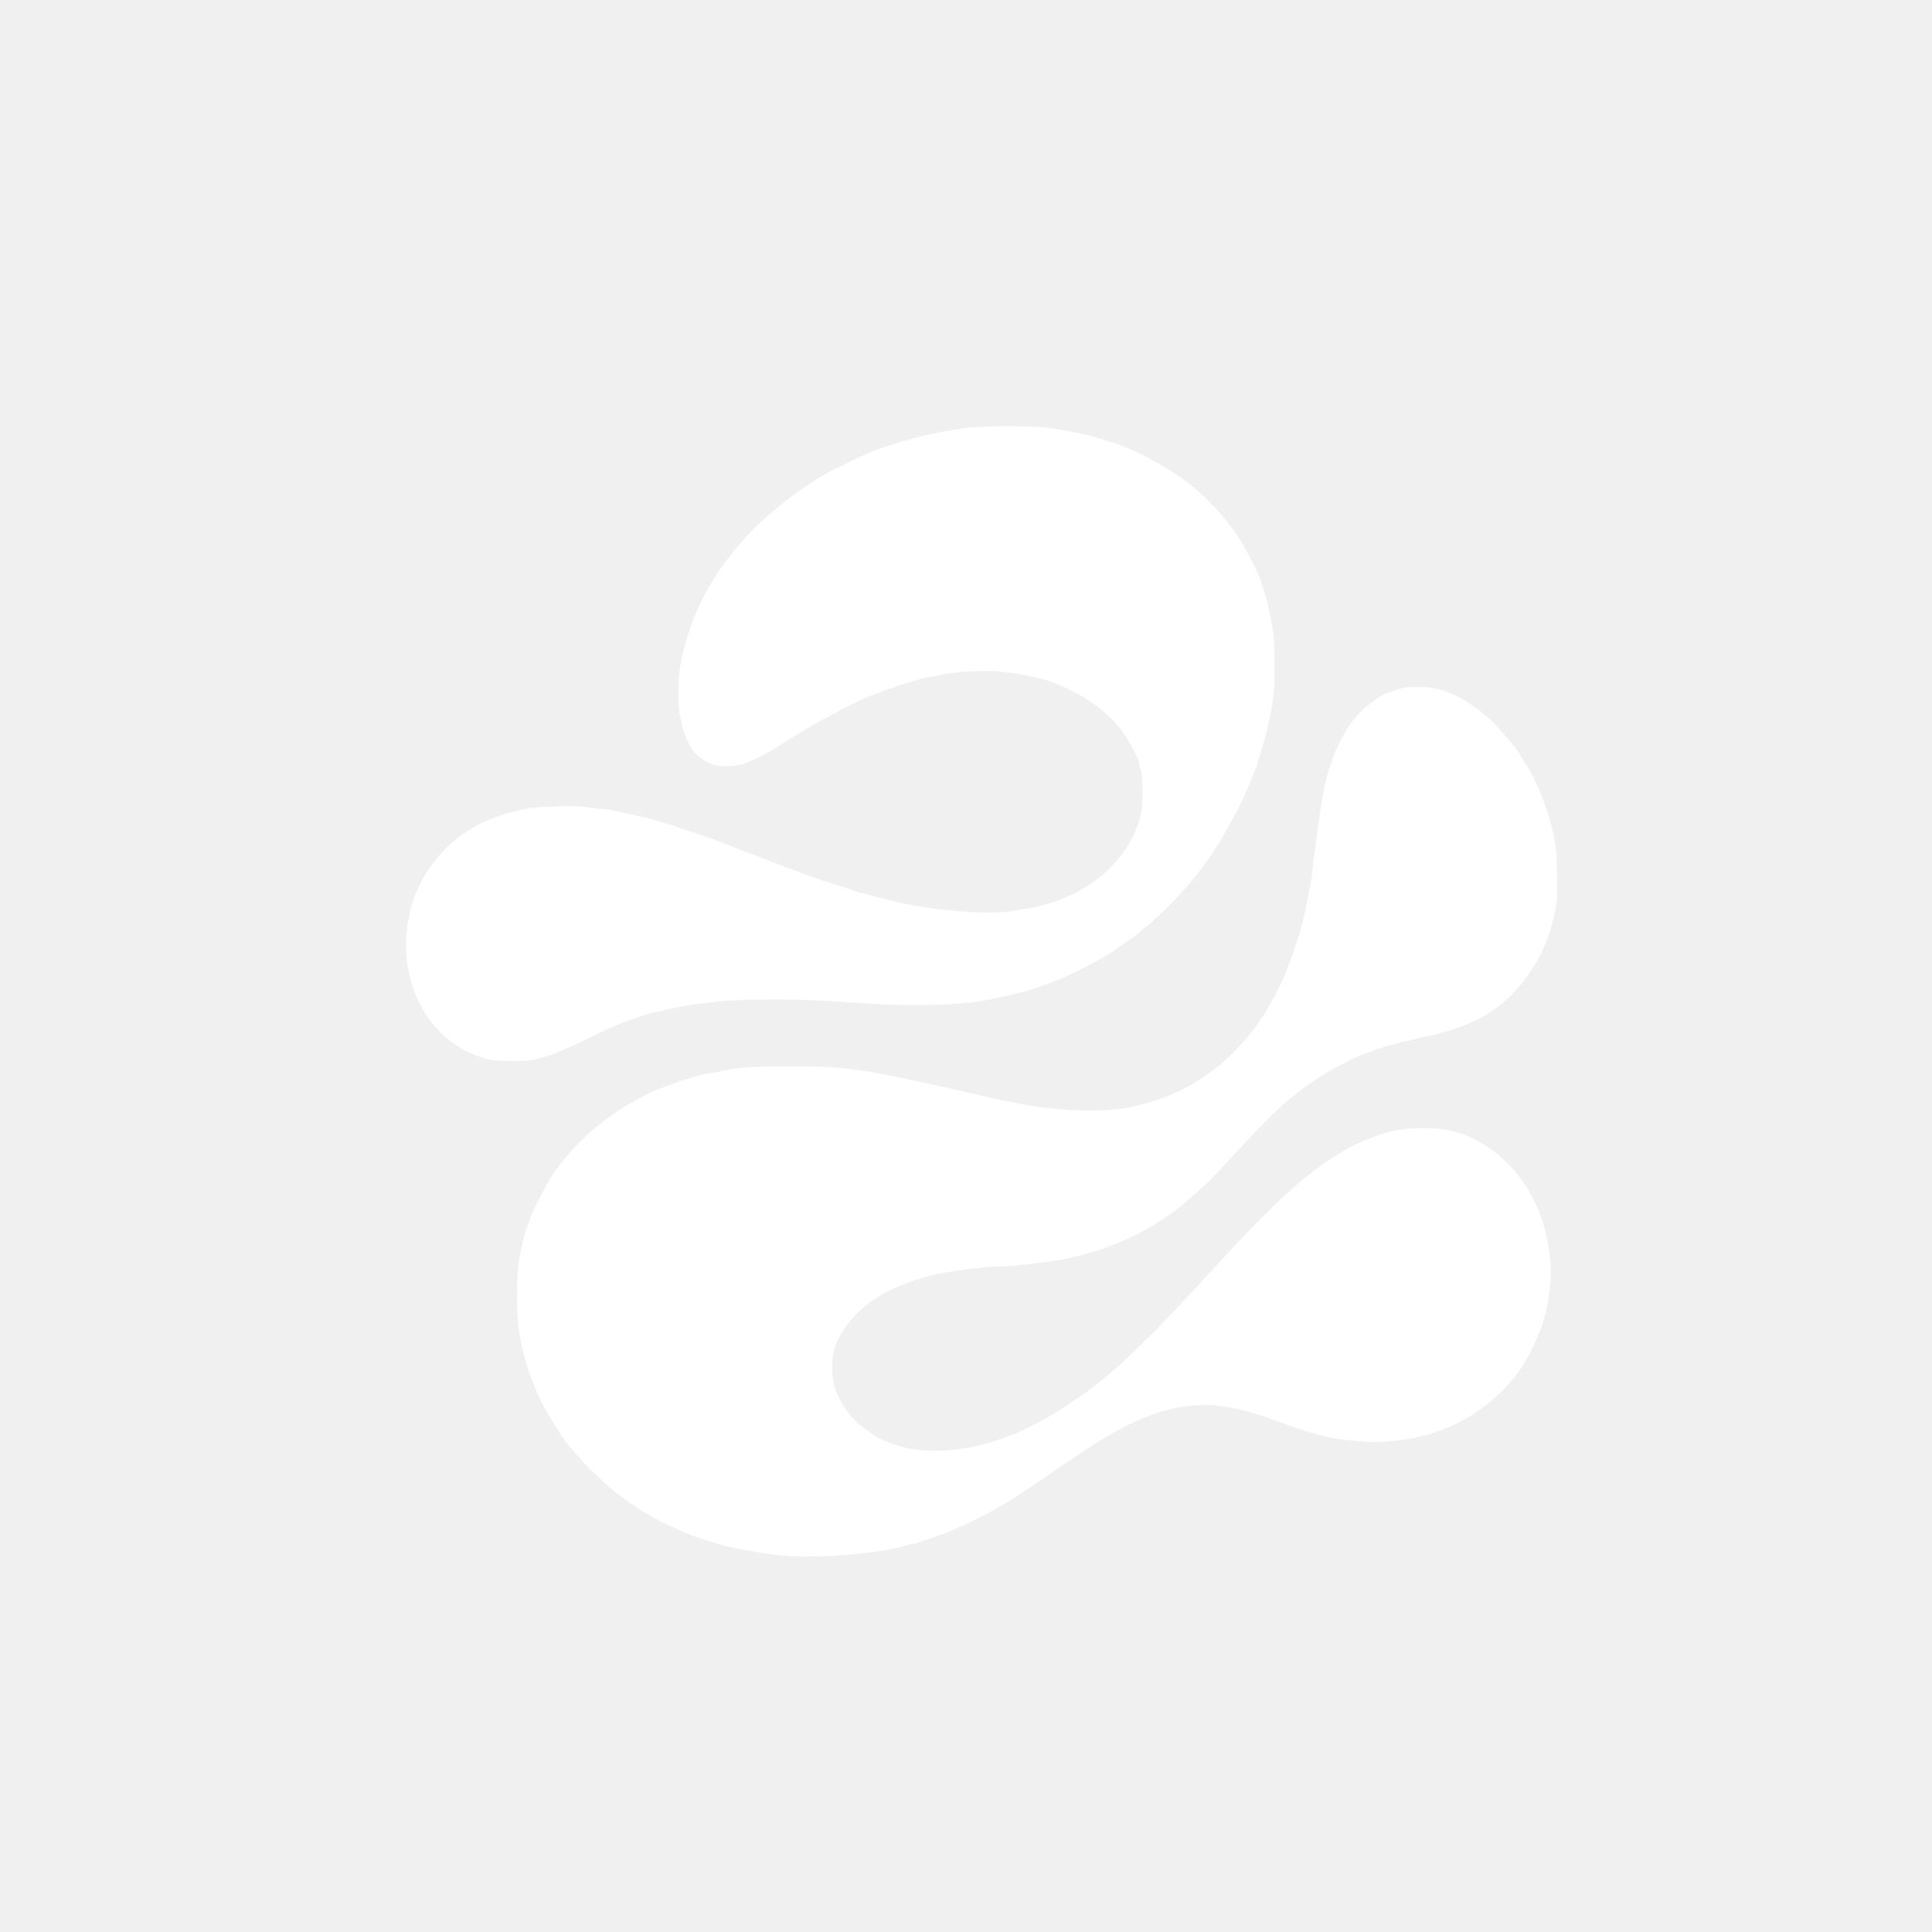
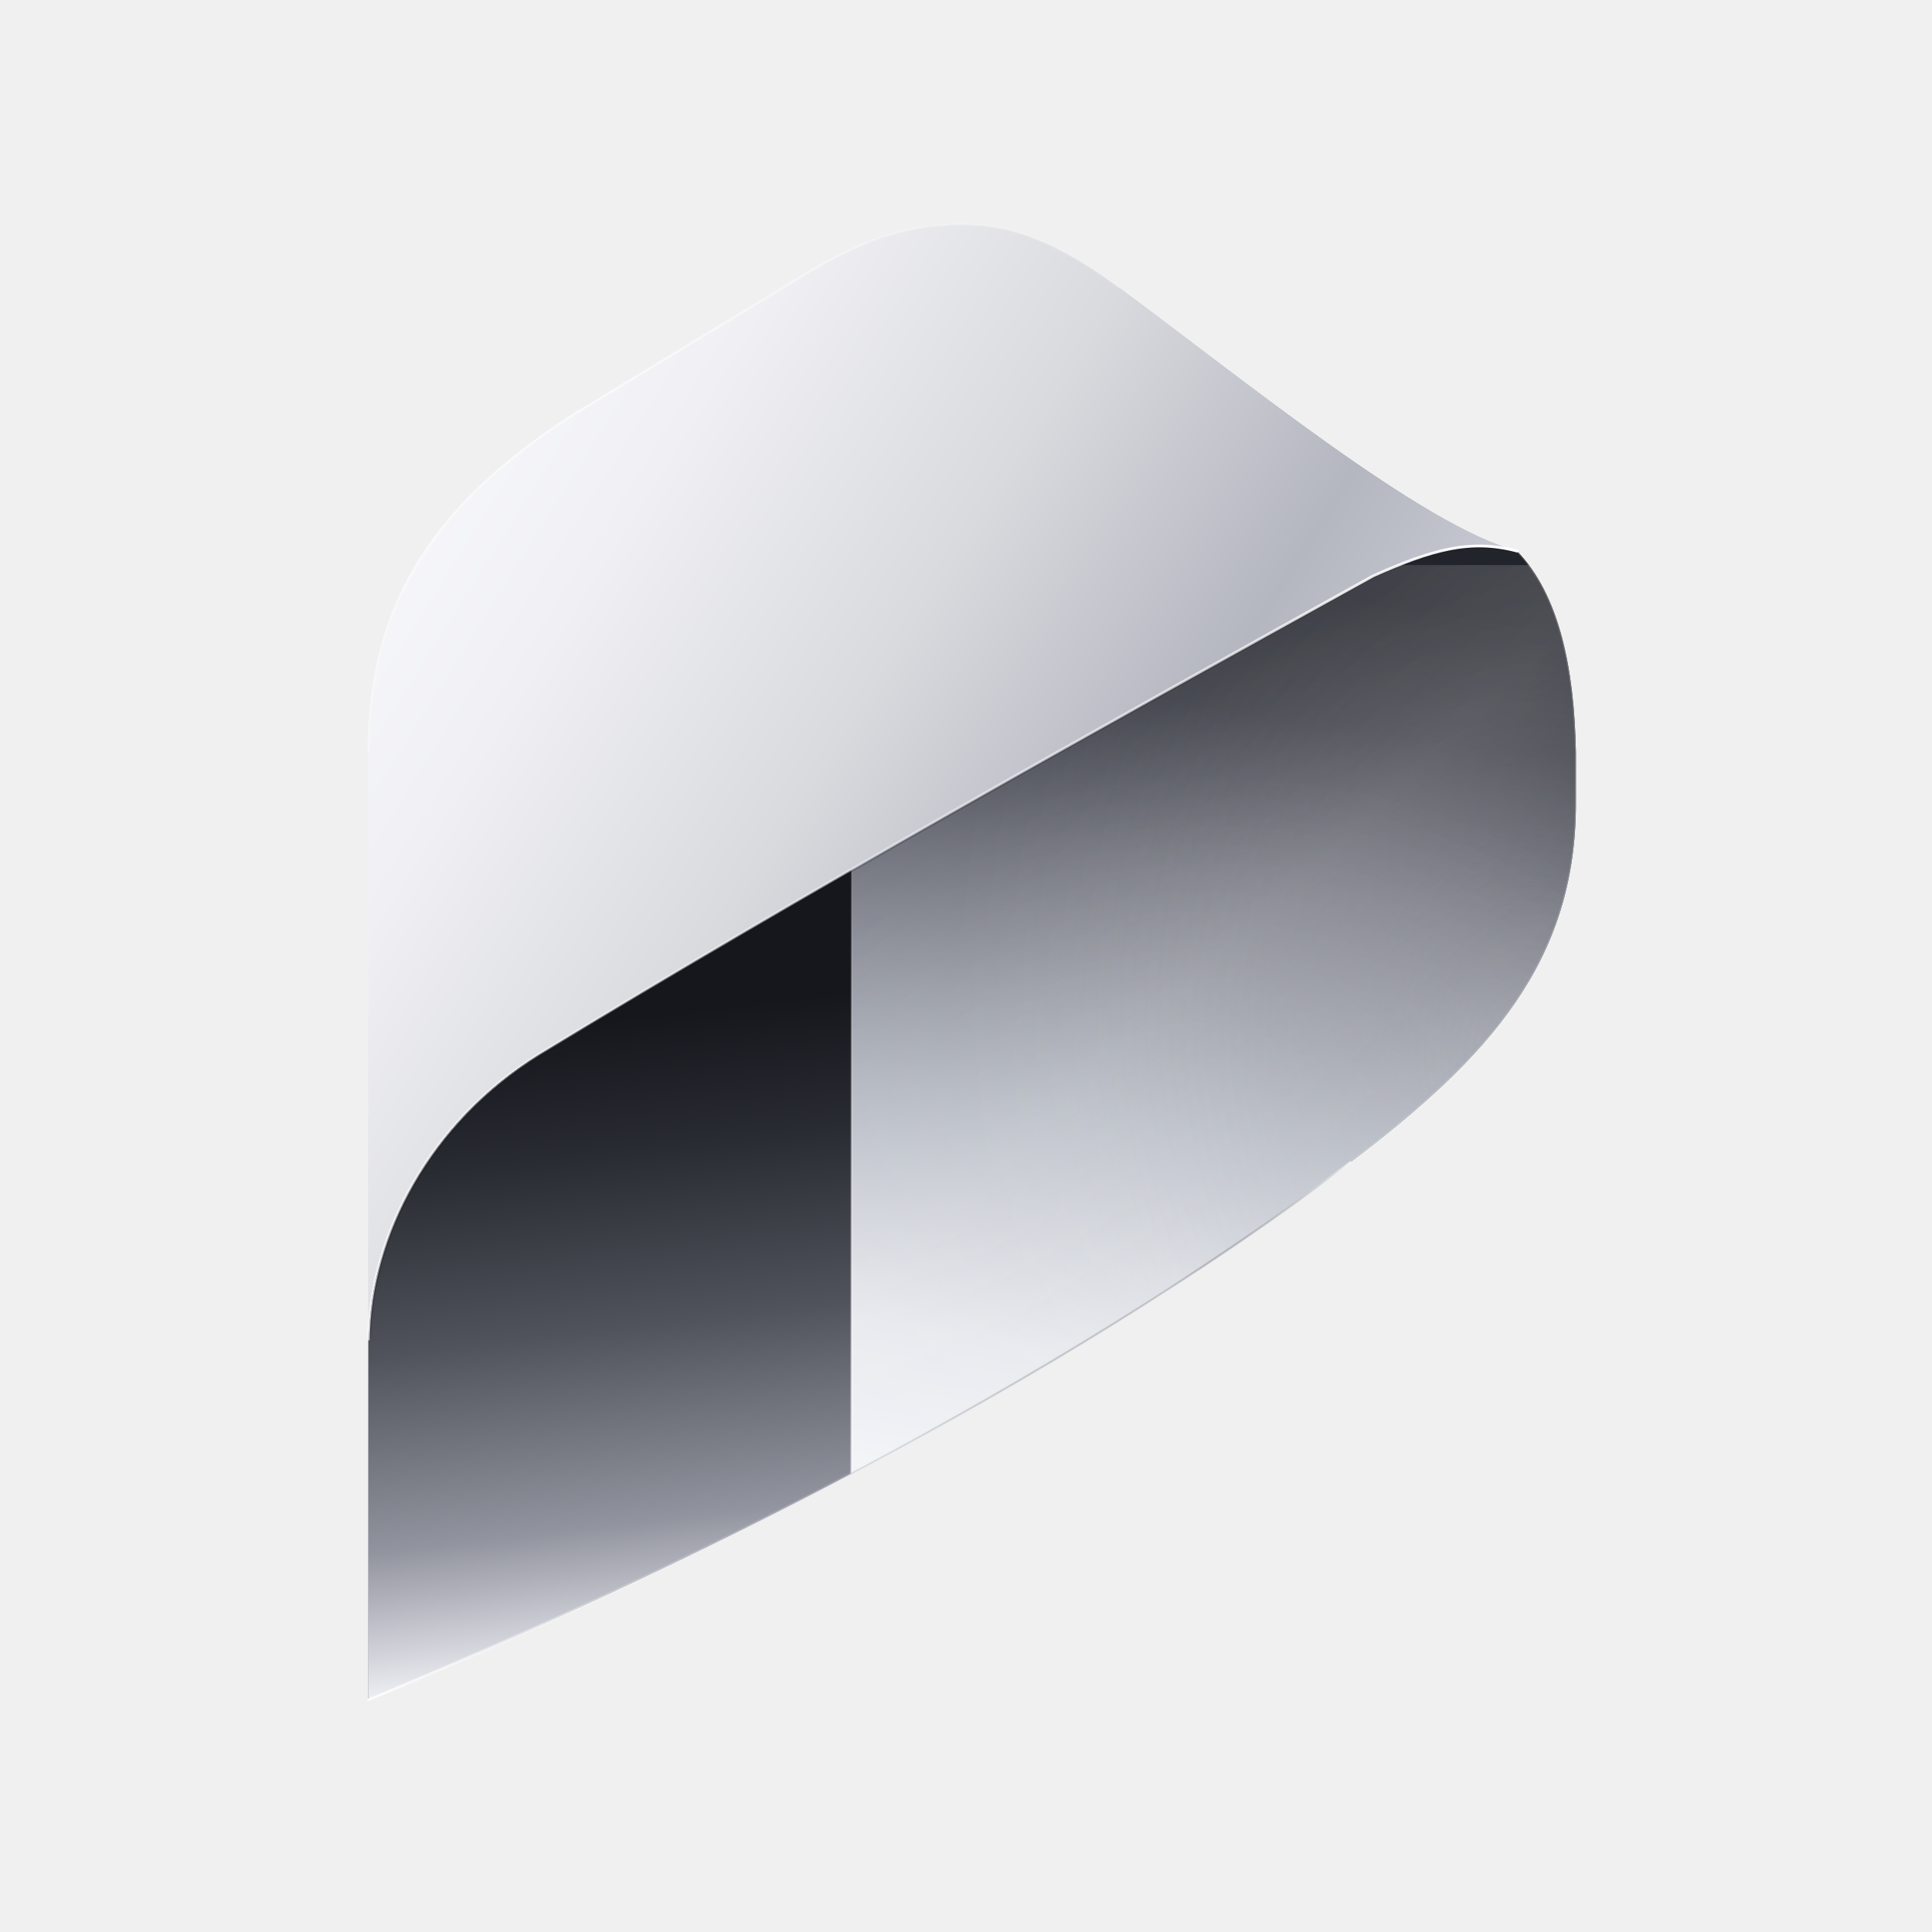
- <svg xmlns="http://www.w3.org/2000/svg" version="1.0" width="1800pt" height="1800pt" viewBox="0 0 1800 1800" preserveAspectRatio="xMidYMid meet">
-   <g transform="translate(0,1800) scale(0.1,-0.1)" fill="#FFFFFF" stroke="none">
-     <path d="M9005 14013 c-152 -19 -325 -52 -470 -89 -110 -29 -335 -99 -390 -123 -11 -5 -45 -19 -75 -31 -50 -20 -323 -153 -377 -184 -226 -128 -511 -348 -684 -527 -132 -136 -278 -319 -345 -432 -16 -27 -37 -61 -46 -75 -127 -202 -234 -494 -282 -768 -18 -104 -21 -364 -5 -434 6 -25 14 -65 19 -90 9 -50 36 -125 70 -193 45 -89 133 -164 229 -193 84 -25 233 -13 326 26 53 23 169 80 197 98 23 14 166 103 233 145 11 6 38 23 60 37 22 14 47 29 55 33 8 4 38 21 65 38 28 16 64 37 80 45 17 8 59 31 95 50 143 79 335 170 410 194 14 5 50 18 80 30 65 24 153 54 230 76 30 9 75 22 100 30 25 8 55 14 68 14 12 0 48 6 80 14 159 40 448 57 617 36 308 -38 435 -74 650 -181 193 -96 350 -224 464 -378 62 -84 151 -254 151 -289 0 -11 8 -37 17 -58 13 -31 17 -73 17 -204 1 -168 -6 -216 -51 -335 -150 -398 -550 -689 -1053 -765 -36 -5 -94 -14 -130 -20 -231 -35 -748 10 -1092 96 -153 38 -186 46 -228 60 -25 8 -53 14 -62 14 -10 0 -32 6 -50 14 -18 8 -80 29 -138 47 -143 44 -205 64 -270 89 -30 12 -68 26 -85 31 -16 5 -39 13 -50 18 -11 5 -42 16 -70 26 -27 9 -84 30 -125 47 -41 16 -92 36 -112 44 -21 8 -57 21 -80 30 -24 9 -59 22 -78 29 -19 7 -69 26 -110 43 -153 61 -356 135 -415 152 -28 8 -53 16 -135 45 -32 12 -83 27 -200 61 -66 19 -155 41 -235 58 -38 8 -102 22 -141 31 -40 8 -86 15 -103 15 -16 0 -76 7 -133 16 -80 13 -145 15 -307 11 -113 -3 -228 -10 -256 -16 -27 -6 -84 -18 -125 -27 -41 -9 -86 -21 -100 -26 -14 -6 -38 -14 -55 -19 -83 -22 -220 -88 -321 -155 -174 -115 -342 -310 -423 -489 -12 -27 -26 -58 -31 -67 -31 -57 -76 -233 -89 -344 -18 -154 -9 -299 30 -454 84 -341 313 -611 614 -723 120 -45 168 -52 335 -52 169 0 176 1 350 53 30 9 64 22 75 29 11 7 25 13 33 13 7 0 91 38 185 84 299 145 399 189 537 231 30 10 73 24 95 31 23 8 49 14 59 14 11 0 42 6 70 14 107 31 343 69 536 87 213 21 685 23 965 5 138 -9 338 -22 445 -28 449 -29 930 -7 1163 53 22 6 62 15 90 20 29 5 75 15 102 23 28 8 75 21 105 30 45 12 171 56 265 91 66 25 333 155 380 185 17 11 39 24 50 30 62 31 258 165 330 225 159 132 221 188 313 283 161 166 316 361 417 523 149 241 264 468 340 669 9 25 23 60 31 78 8 18 14 39 14 47 0 8 6 29 14 47 20 50 64 208 89 328 46 214 51 270 51 525 0 213 -4 268 -22 370 -32 172 -70 323 -91 364 -6 11 -11 27 -11 36 0 13 -45 118 -70 165 -5 8 -27 51 -50 95 -140 274 -377 541 -648 730 -136 95 -361 216 -502 270 -25 9 -60 23 -78 31 -18 8 -39 14 -47 14 -8 0 -29 6 -47 14 -90 38 -340 93 -548 121 -149 19 -596 19 -755 -2z" />
-     <path d="M13015 11574 c-38 -14 -82 -29 -96 -33 -37 -12 -65 -29 -149 -93 -140 -104 -232 -231 -334 -462 -14 -32 -26 -65 -26 -72 0 -7 -6 -28 -14 -46 -38 -88 -83 -311 -120 -598 -8 -63 -22 -164 -31 -225 -8 -60 -15 -123 -15 -140 0 -58 -74 -434 -110 -560 -41 -140 -109 -337 -121 -349 -5 -6 -9 -18 -9 -27 0 -10 -6 -30 -14 -46 -7 -15 -36 -73 -62 -128 -94 -192 -192 -343 -316 -485 -291 -335 -615 -526 -1058 -624 -238 -52 -703 -39 -1030 29 -36 7 -103 21 -150 30 -47 9 -114 24 -150 32 -36 8 -94 21 -130 30 -36 8 -90 20 -120 28 -30 7 -91 21 -135 30 -44 9 -105 23 -135 30 -30 7 -91 21 -135 30 -601 126 -716 140 -1195 140 -386 0 -486 -8 -667 -50 -34 -8 -71 -15 -84 -15 -21 0 -42 -5 -189 -47 -104 -30 -360 -125 -385 -143 -5 -5 -44 -25 -85 -47 -41 -21 -95 -51 -120 -67 -71 -45 -195 -129 -200 -136 -3 -3 -32 -27 -65 -52 -94 -72 -253 -234 -337 -345 -43 -56 -78 -104 -78 -106 0 -3 -16 -29 -35 -59 -38 -56 -175 -329 -175 -347 0 -6 -6 -25 -14 -43 -33 -78 -70 -222 -92 -358 -13 -77 -17 -163 -17 -325 1 -272 17 -386 93 -650 25 -88 69 -199 133 -335 43 -92 235 -395 266 -420 3 -3 33 -36 65 -75 98 -115 271 -279 396 -375 65 -49 122 -90 125 -90 4 0 24 -13 45 -30 21 -16 40 -30 43 -30 3 0 38 -19 79 -43 74 -43 98 -55 243 -123 85 -40 218 -90 273 -104 19 -5 46 -13 60 -18 106 -39 342 -86 587 -117 340 -43 944 2 1234 91 25 8 53 14 62 14 10 0 33 6 51 14 18 7 58 21 88 30 54 17 82 27 170 62 154 60 411 188 517 257 24 15 45 27 47 27 3 0 53 33 113 72 59 40 116 77 125 83 9 5 50 33 90 61 198 138 305 210 438 296 418 271 740 388 1064 388 186 0 413 -50 676 -150 30 -12 73 -28 95 -36 22 -9 54 -19 70 -23 17 -5 41 -13 55 -19 40 -16 216 -64 300 -82 30 -6 131 -18 224 -26 146 -12 191 -12 320 0 83 8 174 20 201 26 153 36 175 43 285 85 103 39 130 52 225 108 206 121 414 319 517 493 18 31 42 70 52 88 29 48 110 234 128 296 39 133 48 172 63 285 19 150 19 237 0 373 -28 194 -53 286 -117 432 -121 274 -324 495 -570 620 -162 82 -287 110 -485 110 -172 0 -323 -26 -453 -78 -14 -5 -45 -18 -70 -27 -207 -81 -450 -238 -666 -430 -6 -5 -46 -41 -90 -80 -89 -78 -322 -310 -434 -431 -41 -44 -98 -105 -126 -135 -27 -30 -76 -83 -109 -119 -57 -64 -221 -239 -400 -430 -171 -182 -443 -446 -550 -535 -27 -22 -65 -54 -84 -71 -62 -53 -192 -149 -307 -225 -144 -96 -146 -98 -164 -106 -8 -4 -33 -18 -55 -32 -50 -31 -271 -141 -305 -152 -14 -4 -50 -17 -80 -29 -30 -12 -68 -26 -85 -30 -16 -5 -61 -18 -100 -30 -232 -68 -529 -86 -730 -43 -75 15 -204 61 -270 95 -44 23 -165 111 -205 149 -91 88 -156 189 -201 319 -33 92 -34 286 -2 377 53 149 164 293 313 408 32 25 61 45 64 45 3 0 22 12 43 26 102 69 308 150 503 197 139 33 484 77 605 77 123 0 511 46 645 76 106 25 183 45 215 55 17 6 44 14 60 19 116 32 360 139 475 209 19 11 42 24 50 28 23 11 201 133 236 162 124 105 252 218 289 256 50 52 199 211 280 300 102 113 328 341 401 406 90 80 205 168 314 240 109 72 369 209 434 228 17 5 56 19 86 31 64 25 137 47 198 60 23 5 51 14 61 20 11 5 30 10 42 10 12 0 45 6 73 14 28 8 87 22 131 31 436 94 699 247 911 530 155 206 235 393 290 675 13 69 15 128 11 310 -4 240 -15 314 -72 515 -58 202 -145 395 -243 544 -23 34 -42 65 -42 68 0 15 -256 313 -269 313 -3 0 -19 13 -36 28 -96 89 -257 189 -365 226 -114 38 -160 46 -277 45 -98 0 -130 -5 -188 -25z" />
+ <svg xmlns="http://www.w3.org/2000/svg" viewBox="0 0 1248 1248" width="1248" height="1248" role="img" aria-labelledby="logo-title logo-description">
+   <defs>
+     <linearGradient id="bg" x1="0" y1="0" x2="1" y2="1">
+       <stop stop-color="#191b20" />
+       <stop offset=".65" stop-color="#111318" />
+       <stop offset="1" stop-color="#0a0c10" />
+     </linearGradient>
+     <linearGradient id="top-metal" gradientUnits="userSpaceOnUse" x1="250" y1="252" x2="923" y2="675">
+       <stop offset="0" stop-color="#f9fafd" />
+       <stop offset=".22" stop-color="#f0f0f4" />
+       <stop offset=".46" stop-color="#d9dade" />
+       <stop offset=".7" stop-color="#b4b6c0" />
+       <stop offset=".89" stop-color="#cdd0d7" />
+       <stop offset="1" stop-color="#f8f9fa" />
+     </linearGradient>
+     <radialGradient id="top-daylight" gradientUnits="userSpaceOnUse" cx="325" cy="297" fx="320" fy="240" r="640" gradientTransform="matrix(.98 .07 -.06 .84 37 33)">
+       <stop stop-color="#fff" stop-opacity=".86" />
+       <stop offset=".34" stop-color="#fff" stop-opacity=".4" />
+       <stop offset=".72" stop-color="#fff" stop-opacity=".06" />
+       <stop offset="1" stop-color="#fff" stop-opacity="0" />
+     </radialGradient>
+     <radialGradient id="crown-gloss" gradientUnits="userSpaceOnUse" cx="622" cy="148" r="475" fx="570" fy="102" gradientTransform="matrix(1 0 0 .61 0 67)">
+       <stop stop-color="#fff" stop-opacity=".45" />
+       <stop offset=".44" stop-color="#fff" stop-opacity=".04" />
+       <stop offset="1" stop-color="#fff" stop-opacity="0" />
+     </radialGradient>
+     <linearGradient id="top-brushed" gradientUnits="userSpaceOnUse" x1="870" y1="177" x2="492" y2="770">
+       <stop stop-color="#fff" stop-opacity="0" />
+       <stop offset=".31" stop-color="#fff" stop-opacity=".03" />
+       <stop offset=".49" stop-color="#fff" stop-opacity=".14" />
+       <stop offset=".66" stop-color="#fff" stop-opacity=".02" />
+       <stop offset="1" stop-color="#fff" stop-opacity="0" />
+     </linearGradient>
+     <radialGradient id="upper-right-dim" gradientUnits="userSpaceOnUse" cx="951" cy="363" r="315" fx="945" fy="376">
+       <stop stop-color="#61636e" stop-opacity=".20" />
+       <stop offset=".52" stop-color="#727580" stop-opacity=".05" />
+       <stop offset="1" stop-color="#727580" stop-opacity="0" />
+     </radialGradient>
+     <radialGradient id="fold-left-form" gradientUnits="userSpaceOnUse" cx="262" cy="865" r="355" fx="235" fy="876">
+       <stop stop-color="#33353d" stop-opacity=".2" />
+       <stop offset=".56" stop-color="#61646c" stop-opacity=".065" />
+       <stop offset="1" stop-color="#60636b" stop-opacity="0" />
+     </radialGradient>
+     <linearGradient id="under-left" gradientUnits="userSpaceOnUse" x1="308" y1="669" x2="357" y2="1088">
+       <stop stop-color="#15171d" />
+       <stop offset=".2" stop-color="#292b32" />
+       <stop offset=".47" stop-color="#51535c" />
+       <stop offset=".77" stop-color="#92949f" />
+       <stop offset="1" stop-color="#f1f2f7" />
+     </linearGradient>
+     <linearGradient id="under-right" gradientUnits="userSpaceOnUse" x1="828" y1="379" x2="725" y2="1035">
+       <stop stop-color="#22242b" />
+       <stop offset=".125" stop-color="#34363e" />
+       <stop offset=".29" stop-color="#686a74" />
+       <stop offset=".54" stop-color="#abb0ba" />
+       <stop offset=".77" stop-color="#e4e6ec" />
+       <stop offset="1" stop-color="#fbfbfe" />
+     </linearGradient>
+     <radialGradient id="reflected-softbox" gradientUnits="userSpaceOnUse" cx="785" cy="812" fx="756" fy="860" r="370" gradientTransform="matrix(1 0 0 .78 0 155)">
+       <stop stop-color="#fff" stop-opacity=".25" />
+       <stop offset=".52" stop-color="#fff" stop-opacity=".1" />
+       <stop offset="1" stop-color="#fff" stop-opacity="0" />
+     </radialGradient>
+     <radialGradient id="end-rolling-specular" gradientUnits="userSpaceOnUse" cx="1005" cy="606" fx="990" fy="653" r="450" gradientTransform="matrix(.85 0 0 1.13 146 -48)">
+       <stop stop-color="#f8f9fe" stop-opacity=".23" />
+       <stop offset=".46" stop-color="#f6f7fb" stop-opacity=".10" />
+       <stop offset="1" stop-color="#fff" stop-opacity="0" />
+     </radialGradient>
+     <linearGradient id="cool-reflection" gradientUnits="userSpaceOnUse" x1="610" y1="400" x2="980" y2="790">
+       <stop stop-color="#fff" stop-opacity="0" />
+       <stop offset=".28" stop-color="#fff" stop-opacity=".06" />
+       <stop offset=".52" stop-color="#fff" stop-opacity=".12" />
+       <stop offset=".73" stop-color="#fff" stop-opacity=".025" />
+       <stop offset="1" stop-color="#fff" stop-opacity="0" />
+     </linearGradient>
+     <linearGradient id="front-fold-rim" gradientUnits="userSpaceOnUse" x1="240" y1="865" x2="980" y2="360">
+       <stop stop-color="#fdfdff" stop-opacity=".65" />
+       <stop offset=".21" stop-color="#fff" stop-opacity=".34" />
+       <stop offset=".48" stop-color="#e9ecf4" stop-opacity=".55" />
+       <stop offset=".78" stop-color="#fefeff" stop-opacity=".62" />
+       <stop offset="1" stop-color="#fff" stop-opacity=".99" />
+     </linearGradient>
+     <linearGradient id="bottom-edge-rim" gradientUnits="userSpaceOnUse" x1="238" y1="1098" x2="872" y2="751">
+       <stop stop-color="#fff" stop-opacity=".91" />
+       <stop offset=".24" stop-color="#fff" stop-opacity=".27" />
+       <stop offset=".54" stop-color="#c4c8d3" stop-opacity=".32" />
+       <stop offset=".8" stop-color="#333844" stop-opacity=".12" />
+       <stop offset="1" stop-color="#fff" stop-opacity=".66" />
+     </linearGradient>
+     <linearGradient id="seam-line" gradientUnits="userSpaceOnUse" x1="550" y1="561.52" x2="550" y2="951.77">
+       <stop stop-color="#fff" stop-opacity=".04" />
+       <stop offset=".35" stop-color="#fff" stop-opacity=".19" />
+       <stop offset="1" stop-color="#fff" stop-opacity=".56" />
+     </linearGradient>
+     <linearGradient id="top-edge-glint" gradientUnits="userSpaceOnUse" x1="238" y1="486" x2="850" y2="186">
+       <stop stop-color="#fff" stop-opacity=".30" />
+       <stop offset=".34" stop-color="#fff" stop-opacity=".62" />
+       <stop offset=".77" stop-color="#fff" stop-opacity=".19" />
+       <stop offset="1" stop-color="#fff" stop-opacity=".07" />
+     </linearGradient>
+     <clipPath id="clip-top">
+       <use href="#upper-base-path" />
+     </clipPath>
+     <clipPath id="clip-back">
+       <use href="#underside-base-path" />
+     </clipPath>
+     <filter id="contact-softness" x="-30%" y="-50%" width="170%" height="230%" color-interpolation-filters="sRGB">
+       <feGaussianBlur stdDeviation="10" />
+     </filter>
+     <filter id="ambient-softness" x="-30%" y="-50%" width="170%" height="230%" color-interpolation-filters="sRGB">
+       <feGaussianBlur stdDeviation="15" />
+     </filter>
+   </defs>
+   <g id="editable-logo" aria-label="编辑路径+材质光照分层">
+     <g id="underside-physical-form" aria-label="背面几何与整体遮挡">
+       <path id="underside-base-path" d="M 238,865 C 239,798 277,725 348,681 C 522,575 703,474 887,372 C 925,355 950,348 980,356 C 1007,384 1017,431 1018,486 L 1018,519 C 1018,621 962,683 872,751 C 680,896 435,1016 238,1098 Z" fill="#33353e" />
+       <g clip-path="url(#clip-back)">
+         <rect x="220" y="340" width="330" height="780" fill="url(#under-left)" />
+         <rect x="550" y="340" width="495" height="780" fill="url(#under-right)" />
+         <path d="M 238,865 C 239,798 277,725 348,681 C 522,575 703,474 887,372 C 925,355 950,348 980,356" fill="none" stroke="#090a0f" stroke-opacity=".30" stroke-width="3.2" />
+         <rect x="550" y="365" width="500" height="730" fill="url(#end-rolling-specular)" />
+         <rect x="550" y="365" width="500" height="730" fill="url(#reflected-softbox)" />
+         <rect x="550" y="365" width="500" height="650" fill="url(#cool-reflection)" />
+       </g>
+       <path id="lighting-plane-seam" d="M 550,561.52 V 951.77" fill="none" stroke="url(#seam-line)" stroke-width="1.35" />
+     </g>
+     <g id="upper-physical-form" aria-label="上层金属带正面">
+       <path id="upper-base-path" d="M 238,865 L 238,486 C 238,395 275,329 370,268 L 522,176 C 564,151 591,145 622,145 C 658,145 689,161 723,186 C 803,245 919,340 980,356 C 950,348 925,355 887,372 C 703,474 522,575 348,681 C 277,725 239,798 238,865 Z" fill="url(#top-metal)" />
+       <use href="#upper-base-path" fill="url(#top-daylight)" />
+       <use href="#upper-base-path" fill="url(#crown-gloss)" />
+       <use href="#upper-base-path" fill="url(#top-brushed)" />
+       <use href="#upper-base-path" fill="url(#upper-right-dim)" />
+       <use href="#upper-base-path" fill="url(#fold-left-form)" />
+     </g>
+     <g id="micro-highlights" aria-label="折边高光和微弱轮廓反射" fill="none" stroke-linecap="round" stroke-linejoin="round">
+       <path id="fold-edge-light" d="M 238,865 C 239,798 277,725 348,681 C 522,575 703,474 887,372 C 925,355 950,348 980,356" stroke="url(#front-fold-rim)" stroke-width="1.8" />
+       <path id="top-outline-light" d="M238,486 C238,395 275,329 370,268 L522,176 C564,151 591,145 622,145 C658,145 689,161 723,186" stroke="url(#top-edge-glint)" stroke-width="1.35" />
+       <path id="curved-bottom-edge-light" d="M 872,751 C 680,896 435,1016 238,1098" stroke="url(#bottom-edge-rim)" stroke-width="1.55" />
+       <path id="right-end-edge-light" d="M 980,356 C 1007,384 1017,431 1018,486 L 1018,519 C 1018,621 962,683 872,751" stroke="#fff" stroke-opacity=".20" stroke-width="1.25" />
+     </g>
  </g>
</svg>
